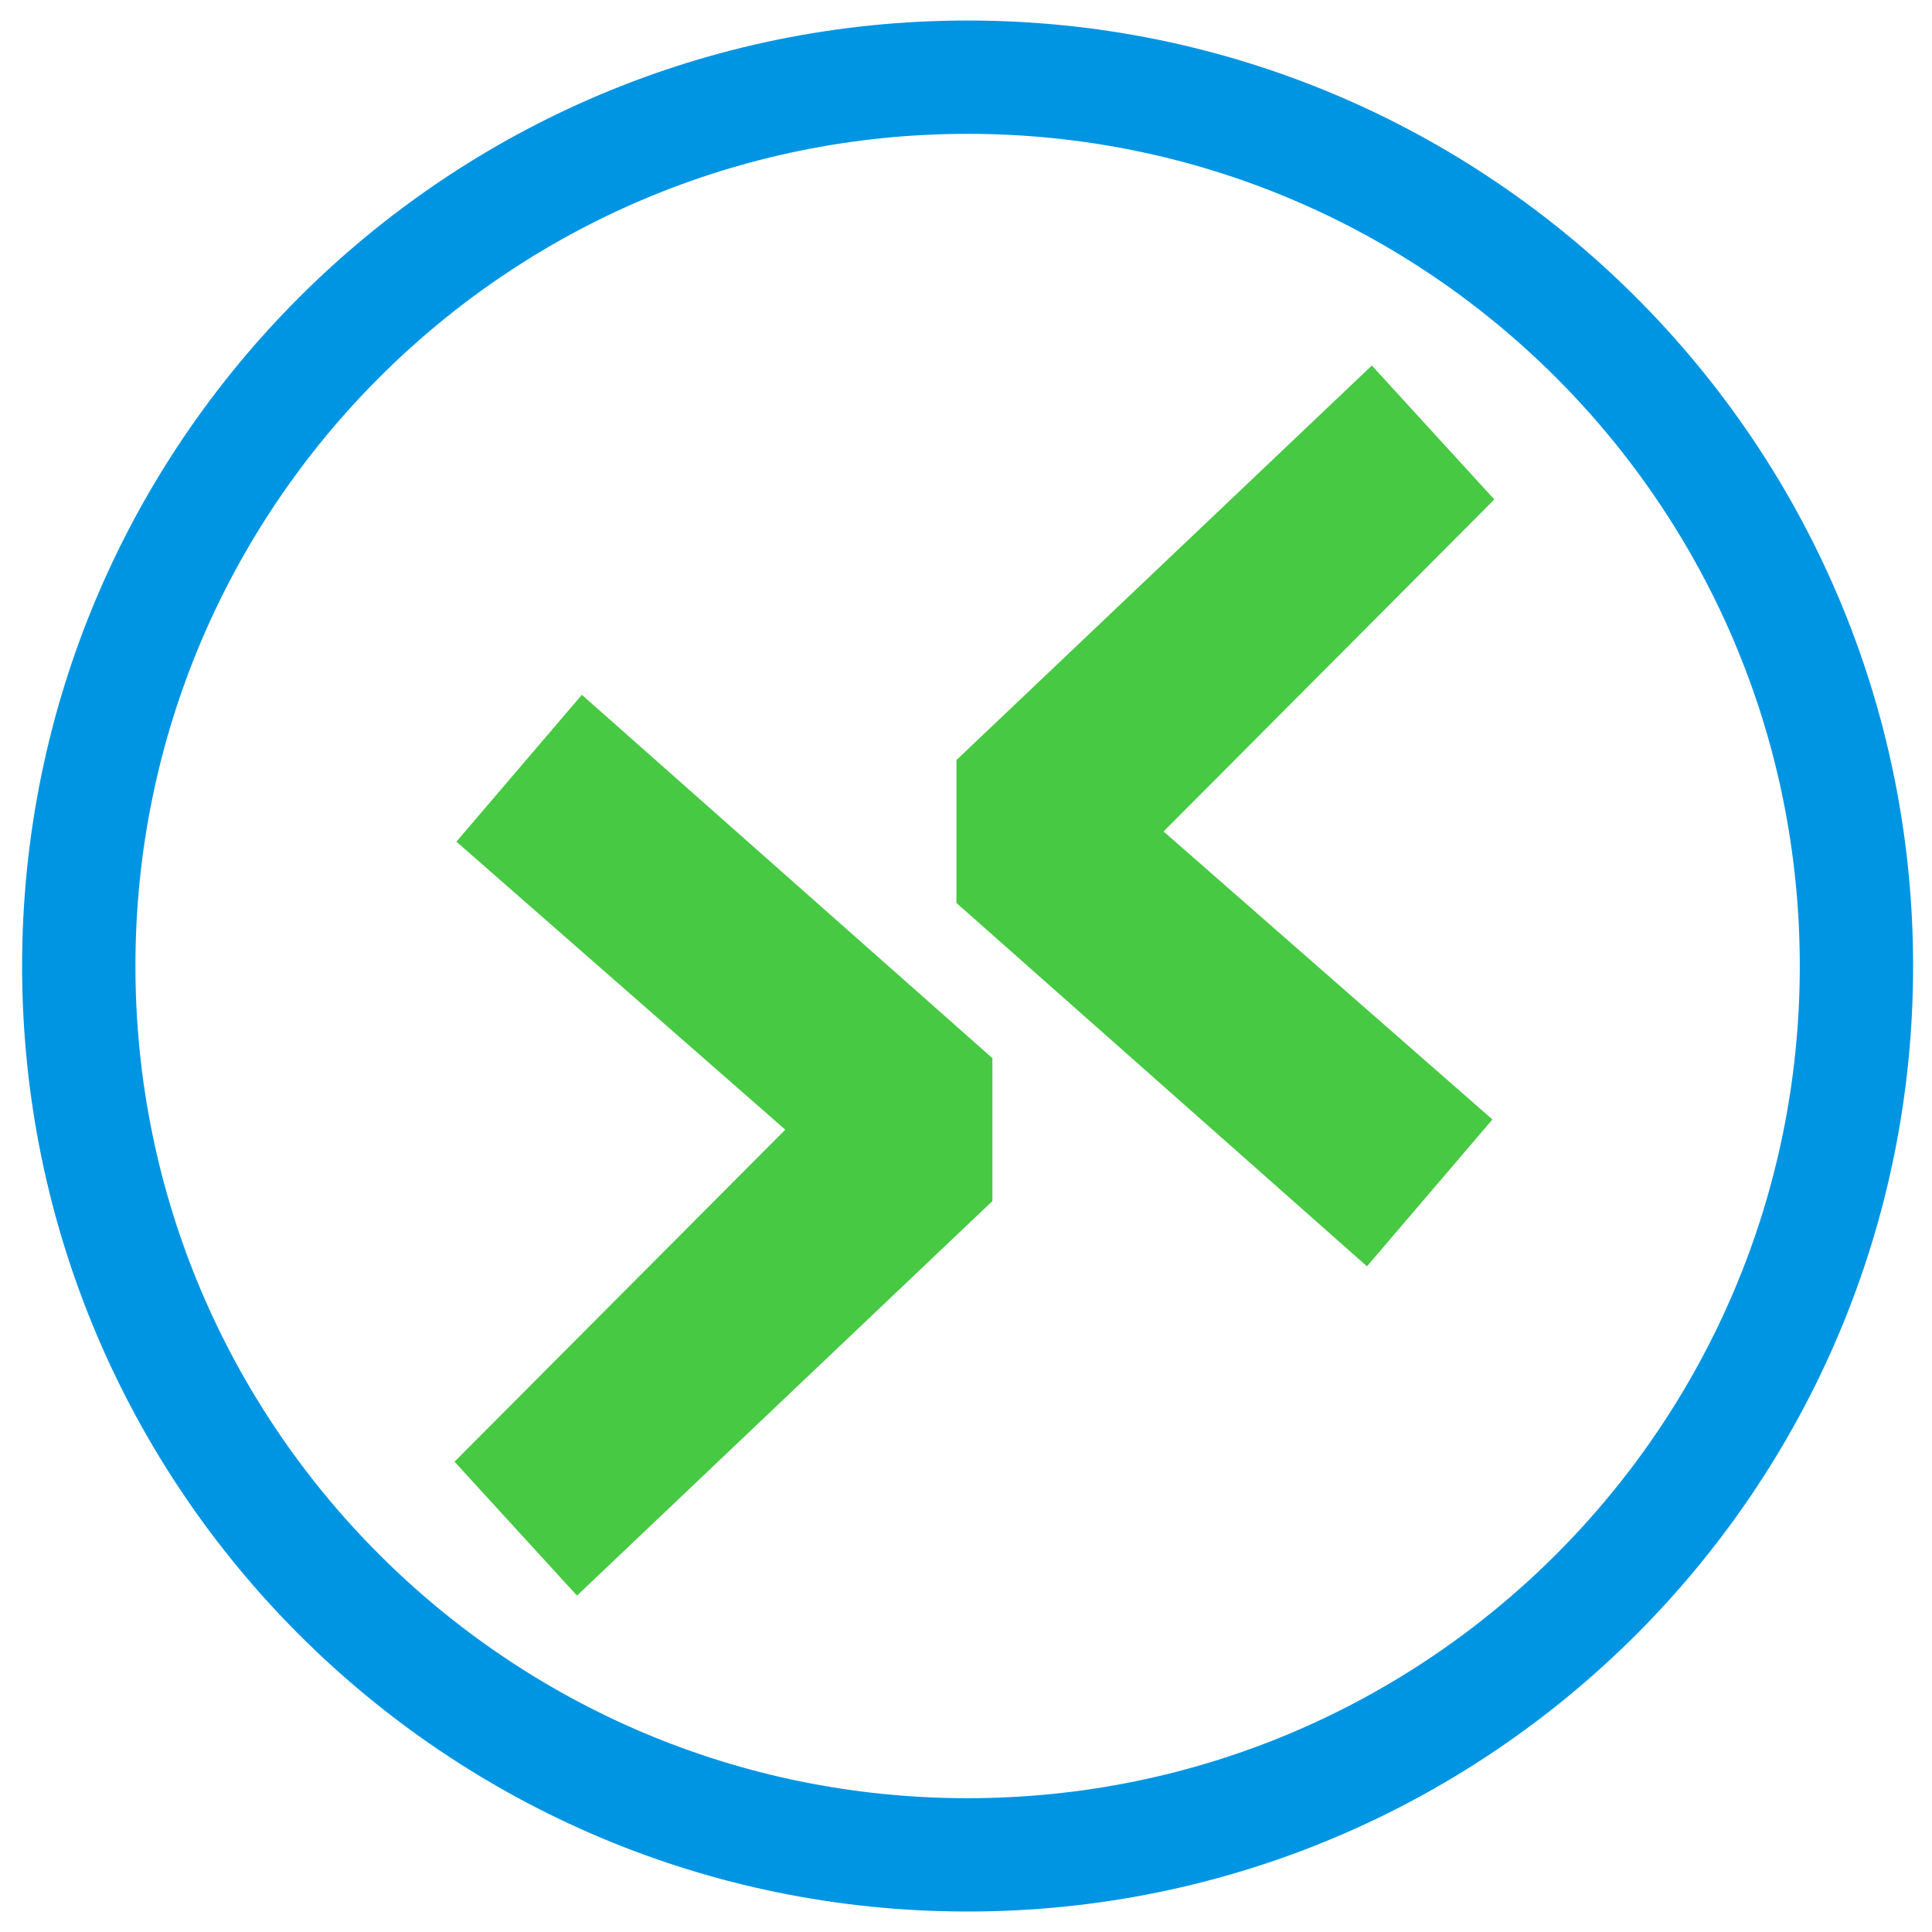
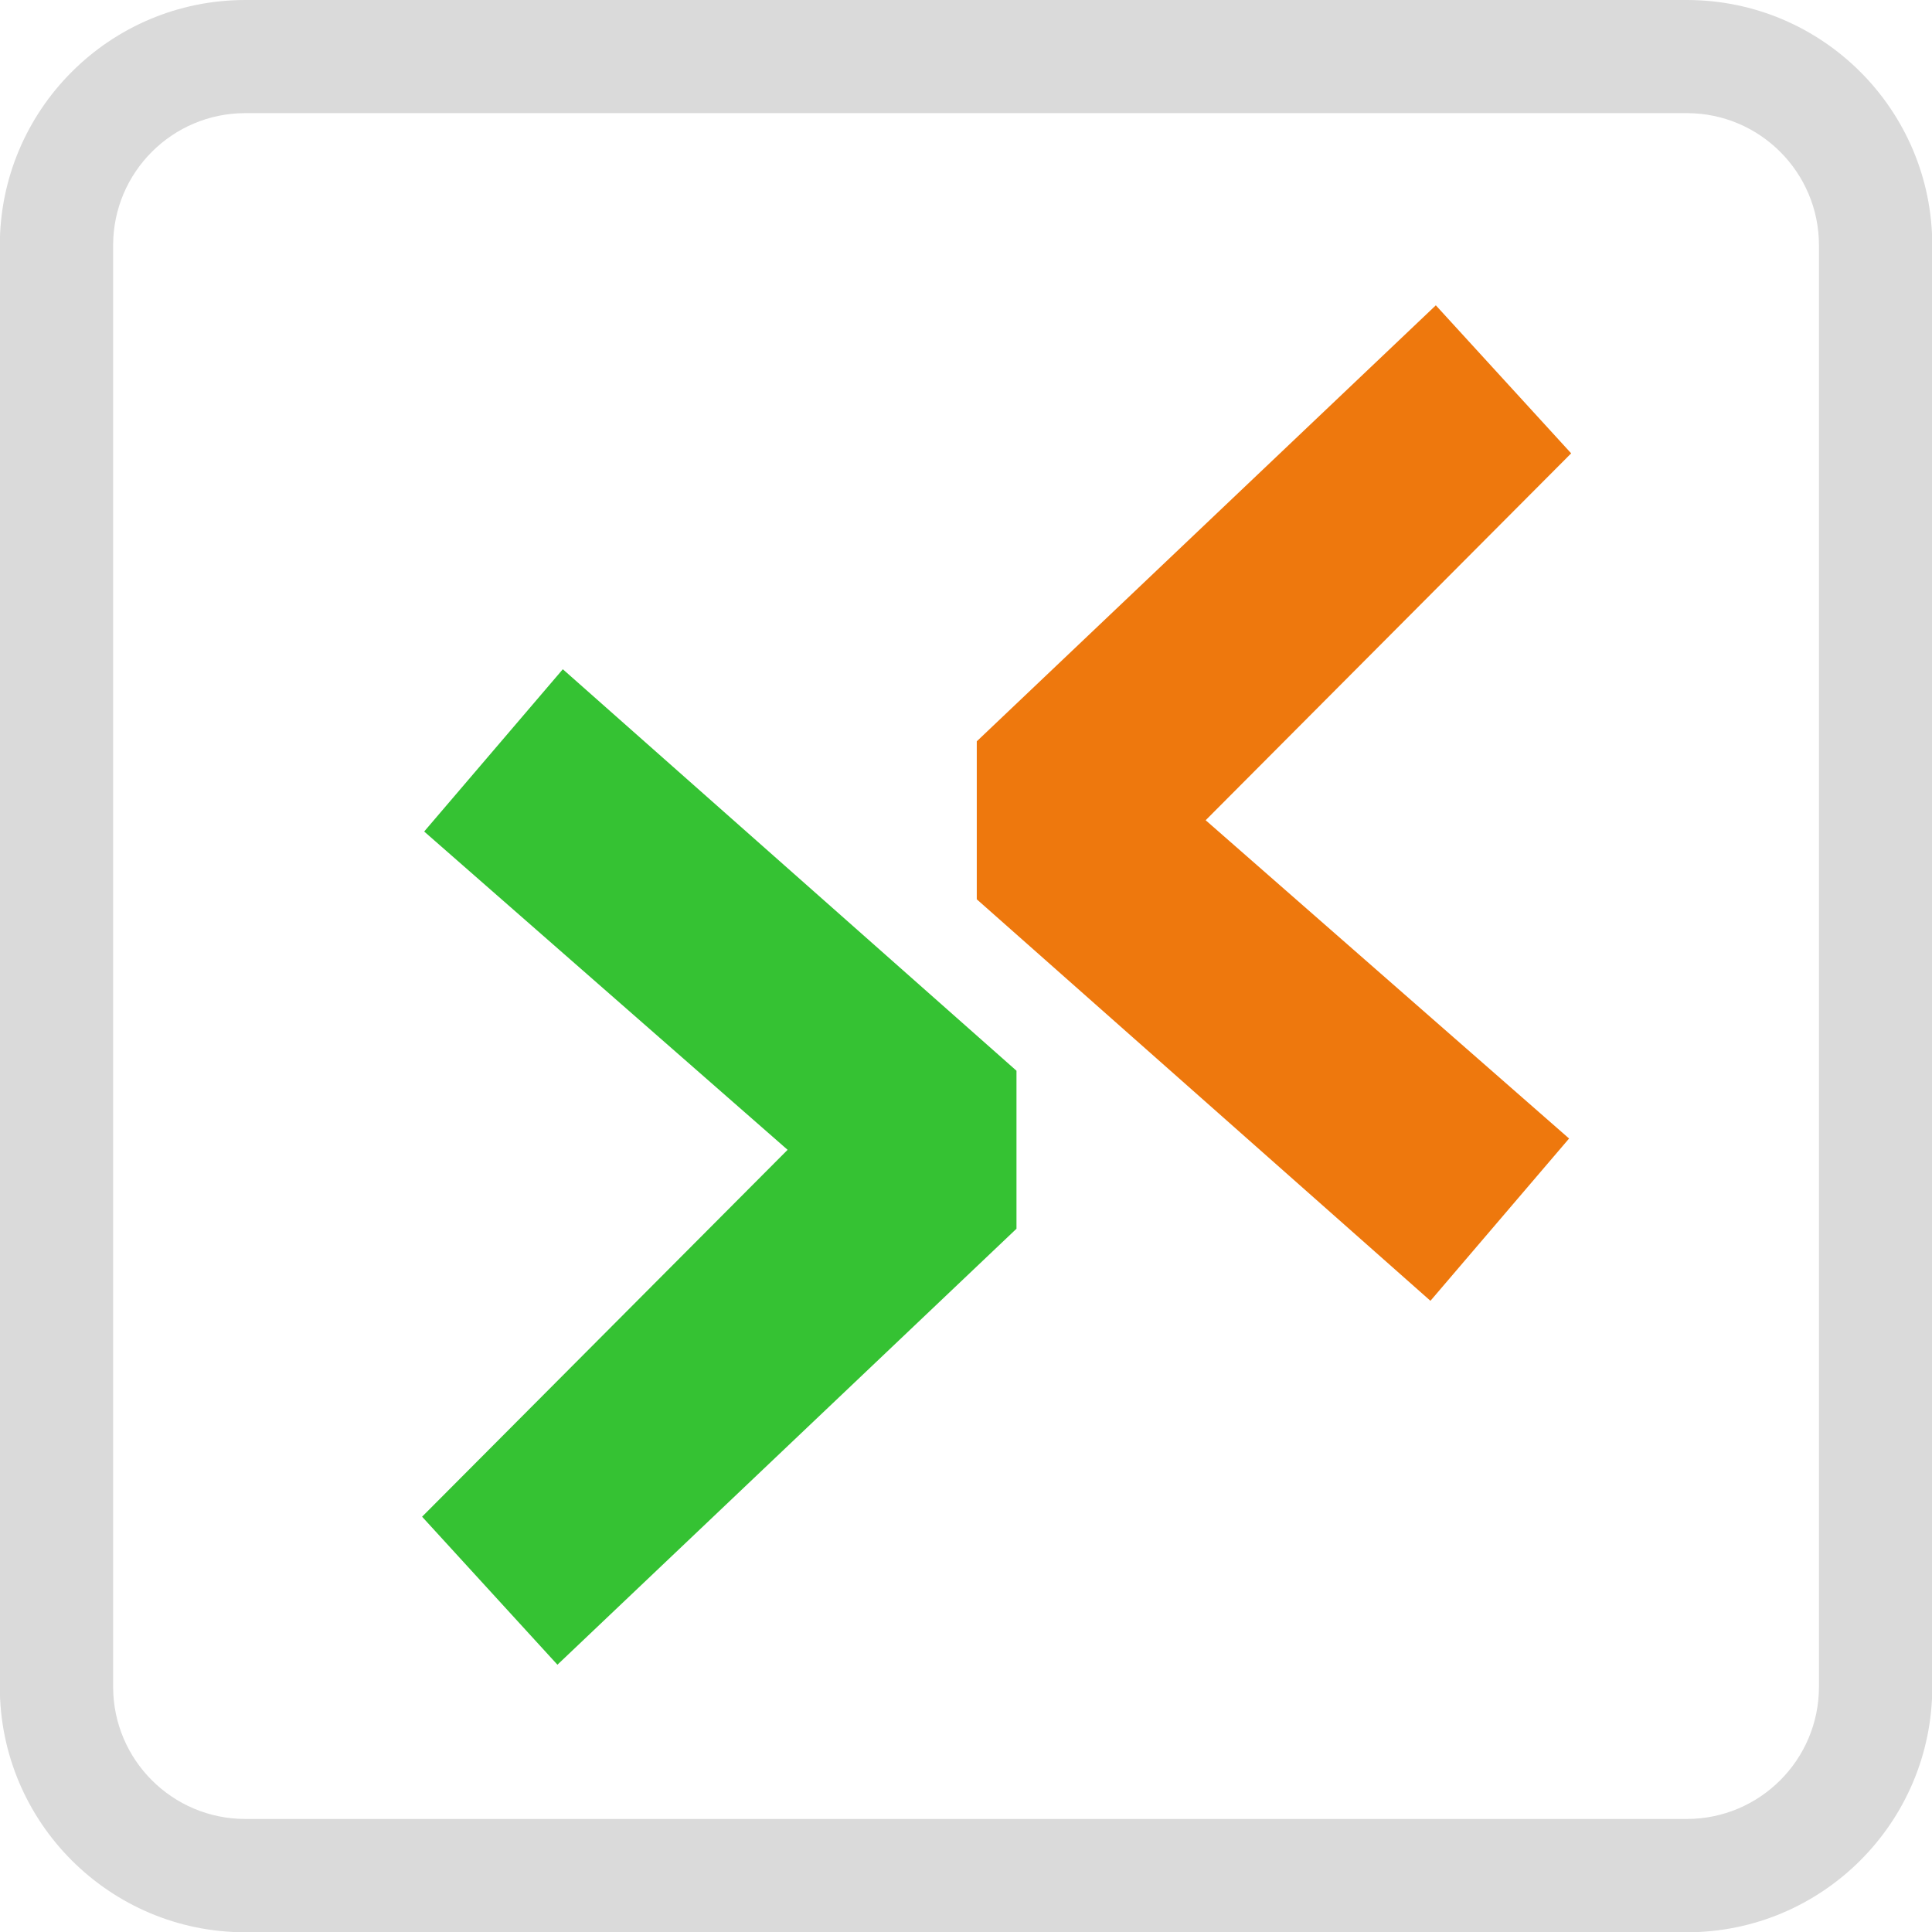
- <svg xmlns="http://www.w3.org/2000/svg" id="Layer_1" data-name="Layer 1" viewBox="0 0 204.59 204.59" version="1.1">
+ <svg xmlns="http://www.w3.org/2000/svg" id="Layer_1" data-name="Layer 1" viewBox="0 0 204.59 204.59" version="1.1" xml:space="preserve">
  <defs id="defs856">
    <style id="style854">.cls-1{fill:#ac55ff;}</style>
+     <style id="style2411">.cls-1{fill:#606161;}</style>
  </defs>
-   <circle style="fill:none;fill-rule:evenodd;stroke:#0095e3;stroke-width:12;stroke-linecap:round;stroke-miterlimit:4;stroke-dasharray:none;stroke-opacity:1;fill-opacity:1" id="path848" cx="102.465" cy="102.297" r="94.124" />
-   <path class="cls-1" d="M 158.041,118.547 123.217,88.047 158.242,52.89 145.273,38.707 101.284,80.485 v 15.139 l 43.472,38.474 z" id="path870-3" style="fill:#47c943;fill-opacity:1;stroke-width:1.452" />
-   <path class="cls-1" d="m 48.331,89.129 34.825,30.5 -35.025,35.157 12.969,14.183 43.988,-41.778 V 112.052 L 61.617,73.577 Z" id="path870-3-2" style="fill:#47c943;fill-opacity:1;stroke-width:1.452" />
+   <path class="cls-1" d="M332.32,153.7H179.68a26,26,0,0,0-26,26V332.32a26,26,0,0,0,26,26H332.32a26,26,0,0,0,26-26V179.68A26,26,0,0,0,332.32,153.7Zm14,178.62a14,14,0,0,1-14,14H179.68a14,14,0,0,1-14-14V179.68a14,14,0,0,1,14-14H332.32a14,14,0,0,1,14,14Z" id="path860" style="fill:#dadada;fill-opacity:1" transform="translate(-153.7 -153.7)" />
+   <path class="cls-1" d="M 166.159,120.564 127.674,86.859 166.38,48.007 152.048,32.333 103.436,78.502 v 16.73 l 48.041,42.518 z" id="path870-3" style="fill:#ee780d;fill-opacity:1;stroke-width:1.604;stroke-dasharray:none" />
+   <path class="cls-1" d="M 44.918,88.054 83.403,121.76 44.697,160.612 59.029,176.286 107.641,130.117 V 113.386 L 59.6,70.869 Z" id="path870-3-2" style="fill:#35c233;fill-opacity:1;stroke-width:1.604" />
</svg>
